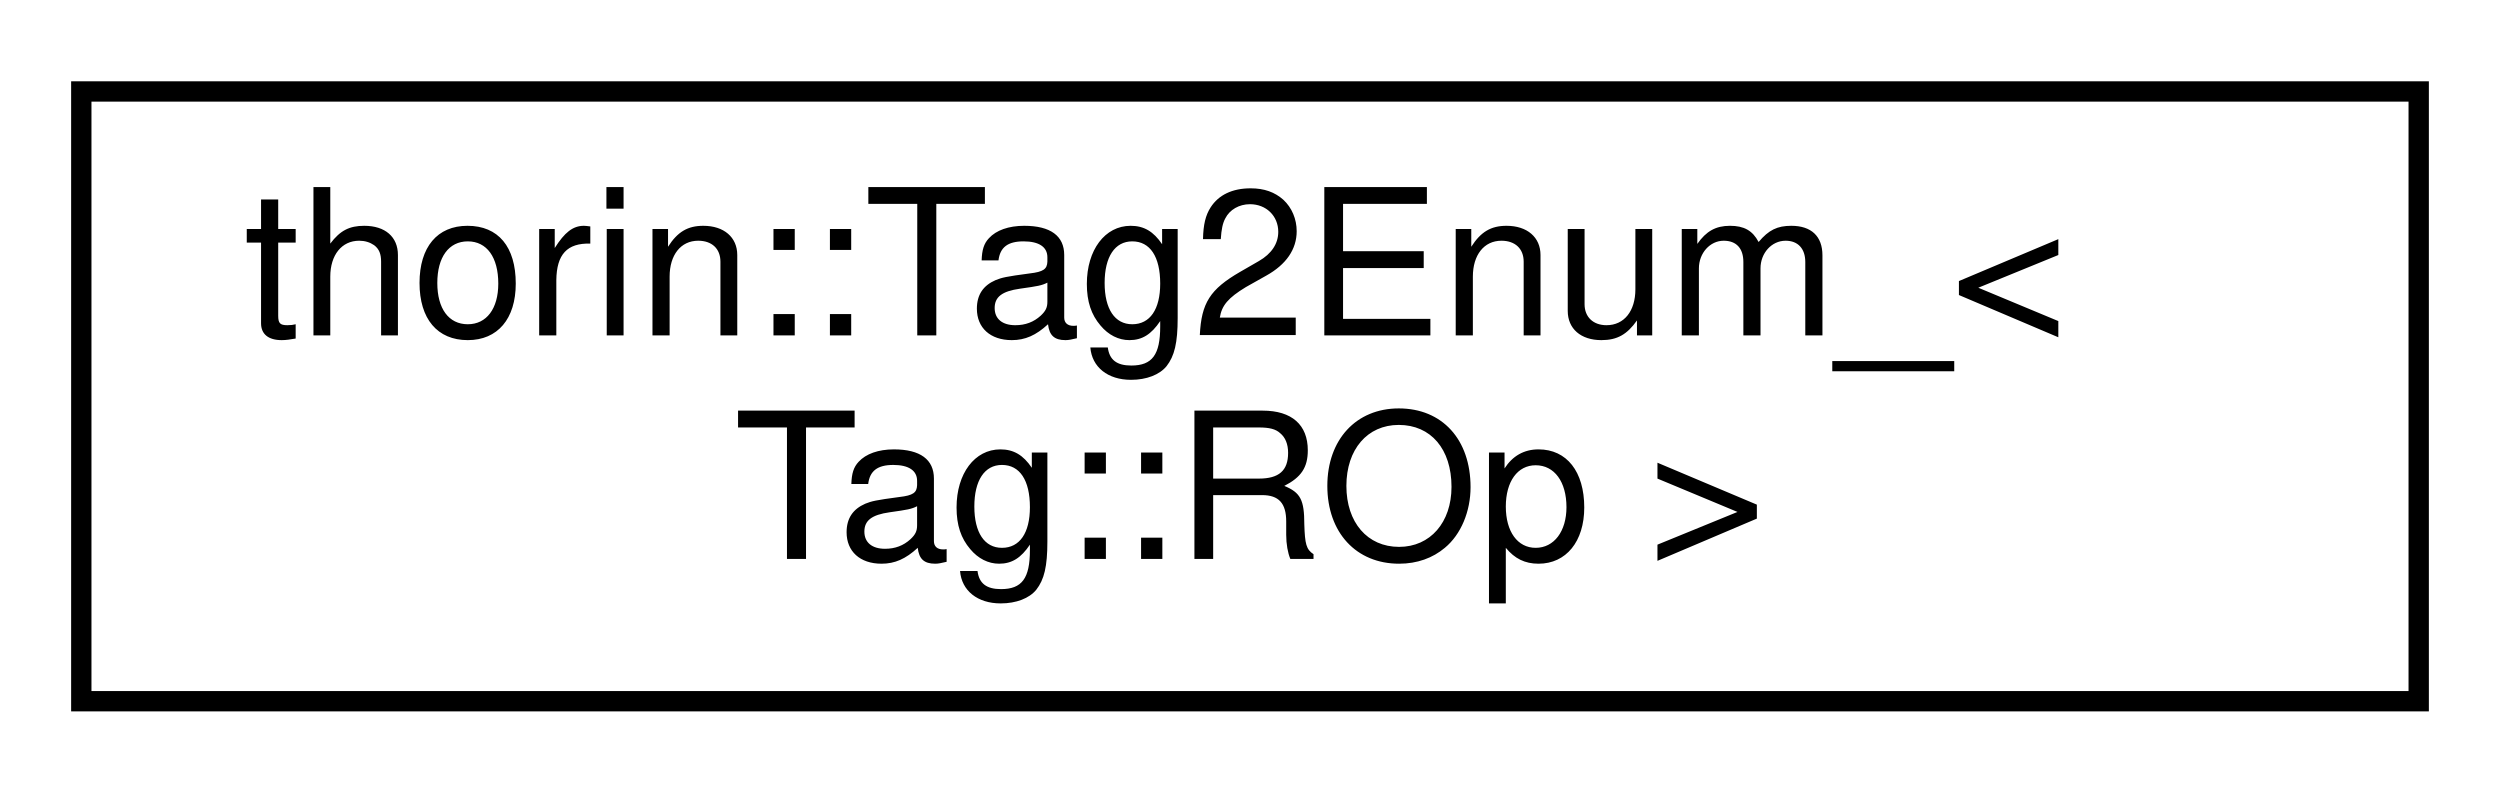
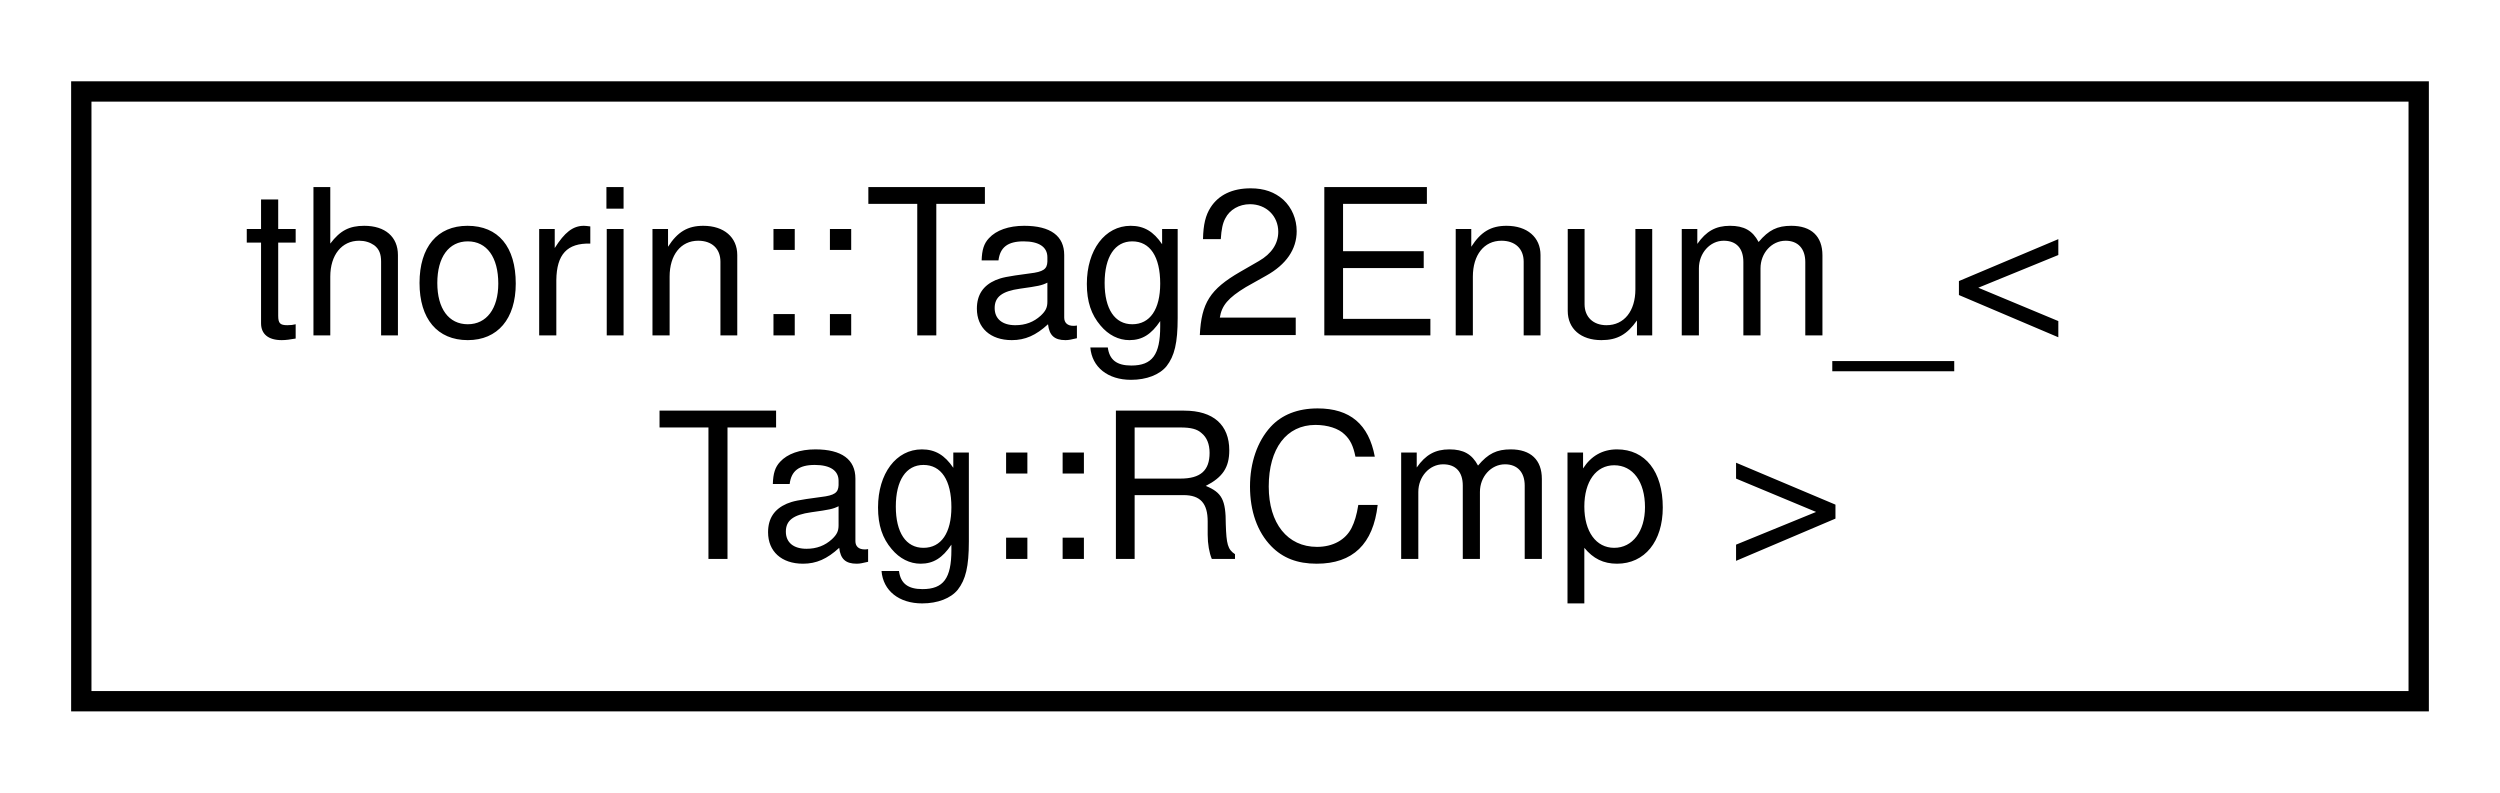
<svg xmlns="http://www.w3.org/2000/svg" xmlns:xlink="http://www.w3.org/1999/xlink" width="123pt" height="39pt" viewBox="0.00 0.00 123.00 39.00">
  <g id="graph0" class="graph" transform="scale(1 1) rotate(0) translate(4 35)">
    <g id="node1" class="node">
      <g id="a_node1">
-         <a xlink:href="namespacethorin.html#structthorin_1_1Tag2Enum___3_01Tag_1_1ROp_01_4" target="_top" xlink:title=" ">
+         <a xlink:href="namespacethorin.html#structthorin_1_1Tag2Enum___3_01Tag_1_1RCmp_01_4" target="_top" xlink:title=" ">
          <polygon fill="none" stroke="black" points="0,-0.5 0,-30.5 115,-30.5 115,-0.5 0,-0.5" />
          <text text-anchor="start" x="8" y="-18.5" font-family="Helvetica,sans-Serif" font-size="10.00">thorin::Tag2Enum_&lt;</text>
-           <text text-anchor="middle" x="57.5" y="-7.5" font-family="Helvetica,sans-Serif" font-size="10.00"> Tag::ROp &gt;</text>
+           <text text-anchor="middle" x="57.5" y="-7.5" font-family="Helvetica,sans-Serif" font-size="10.00"> Tag::RCmp &gt;</text>
        </a>
      </g>
    </g>
  </g>
</svg>
